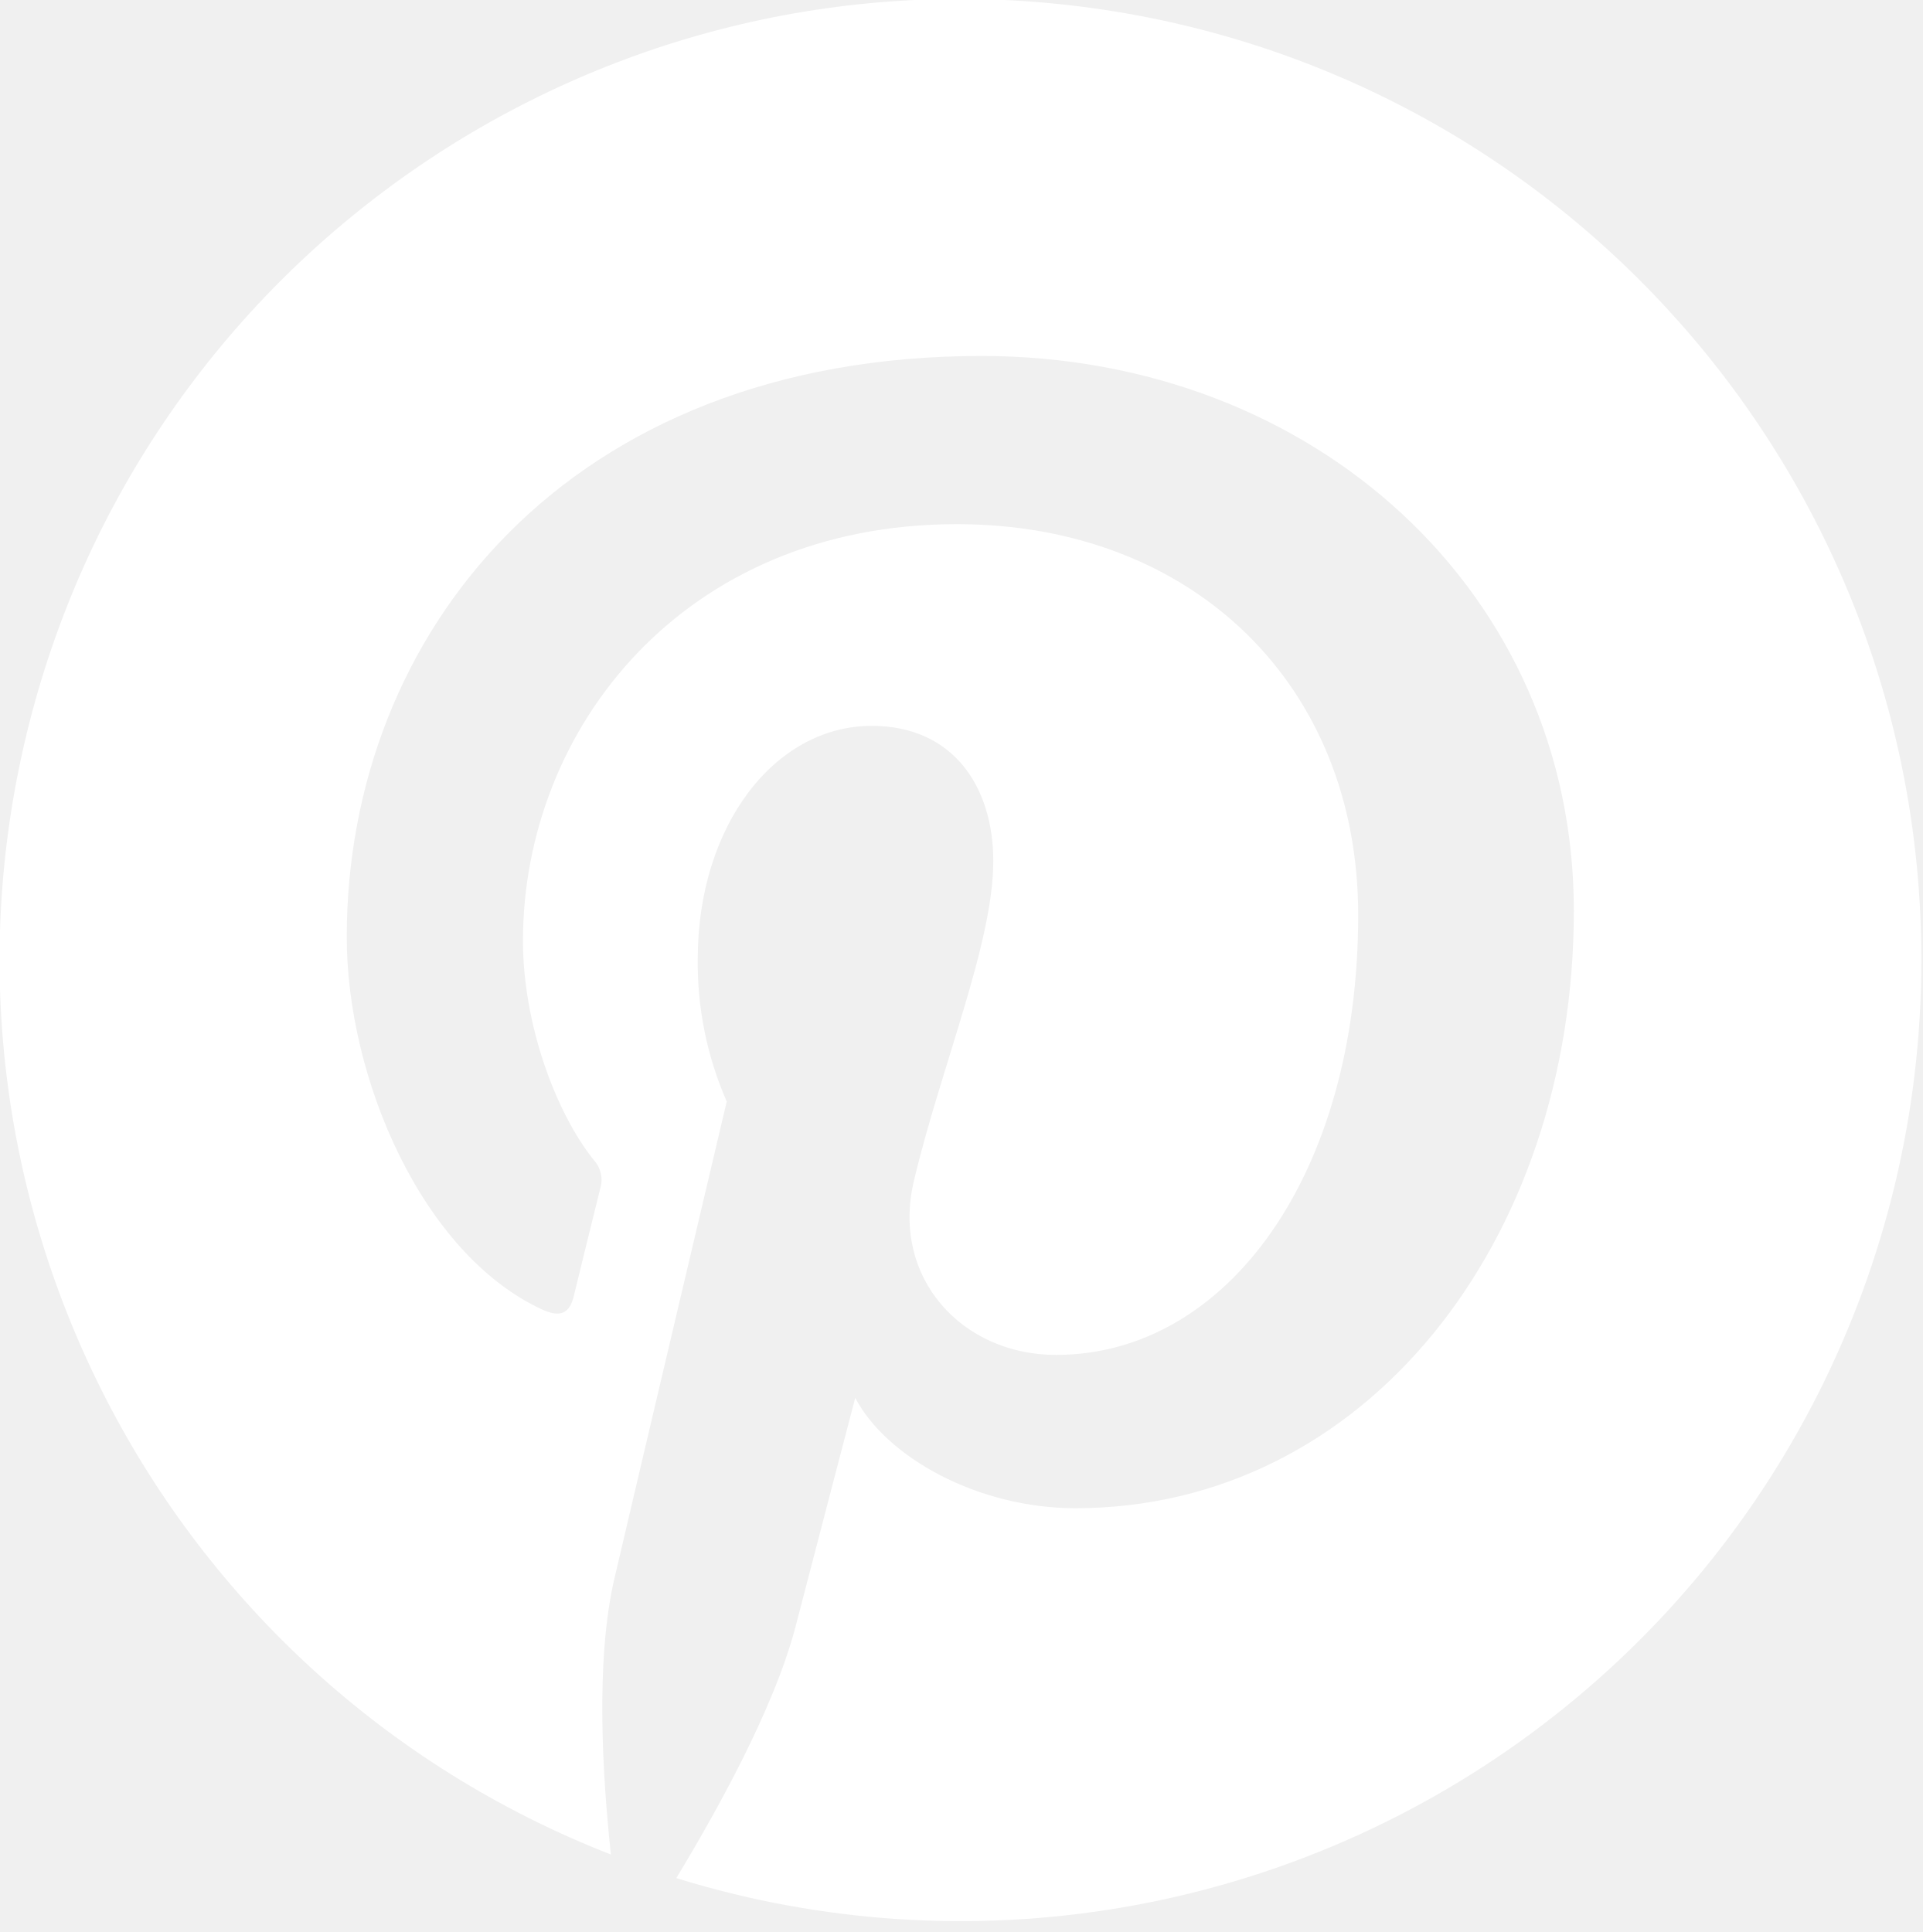
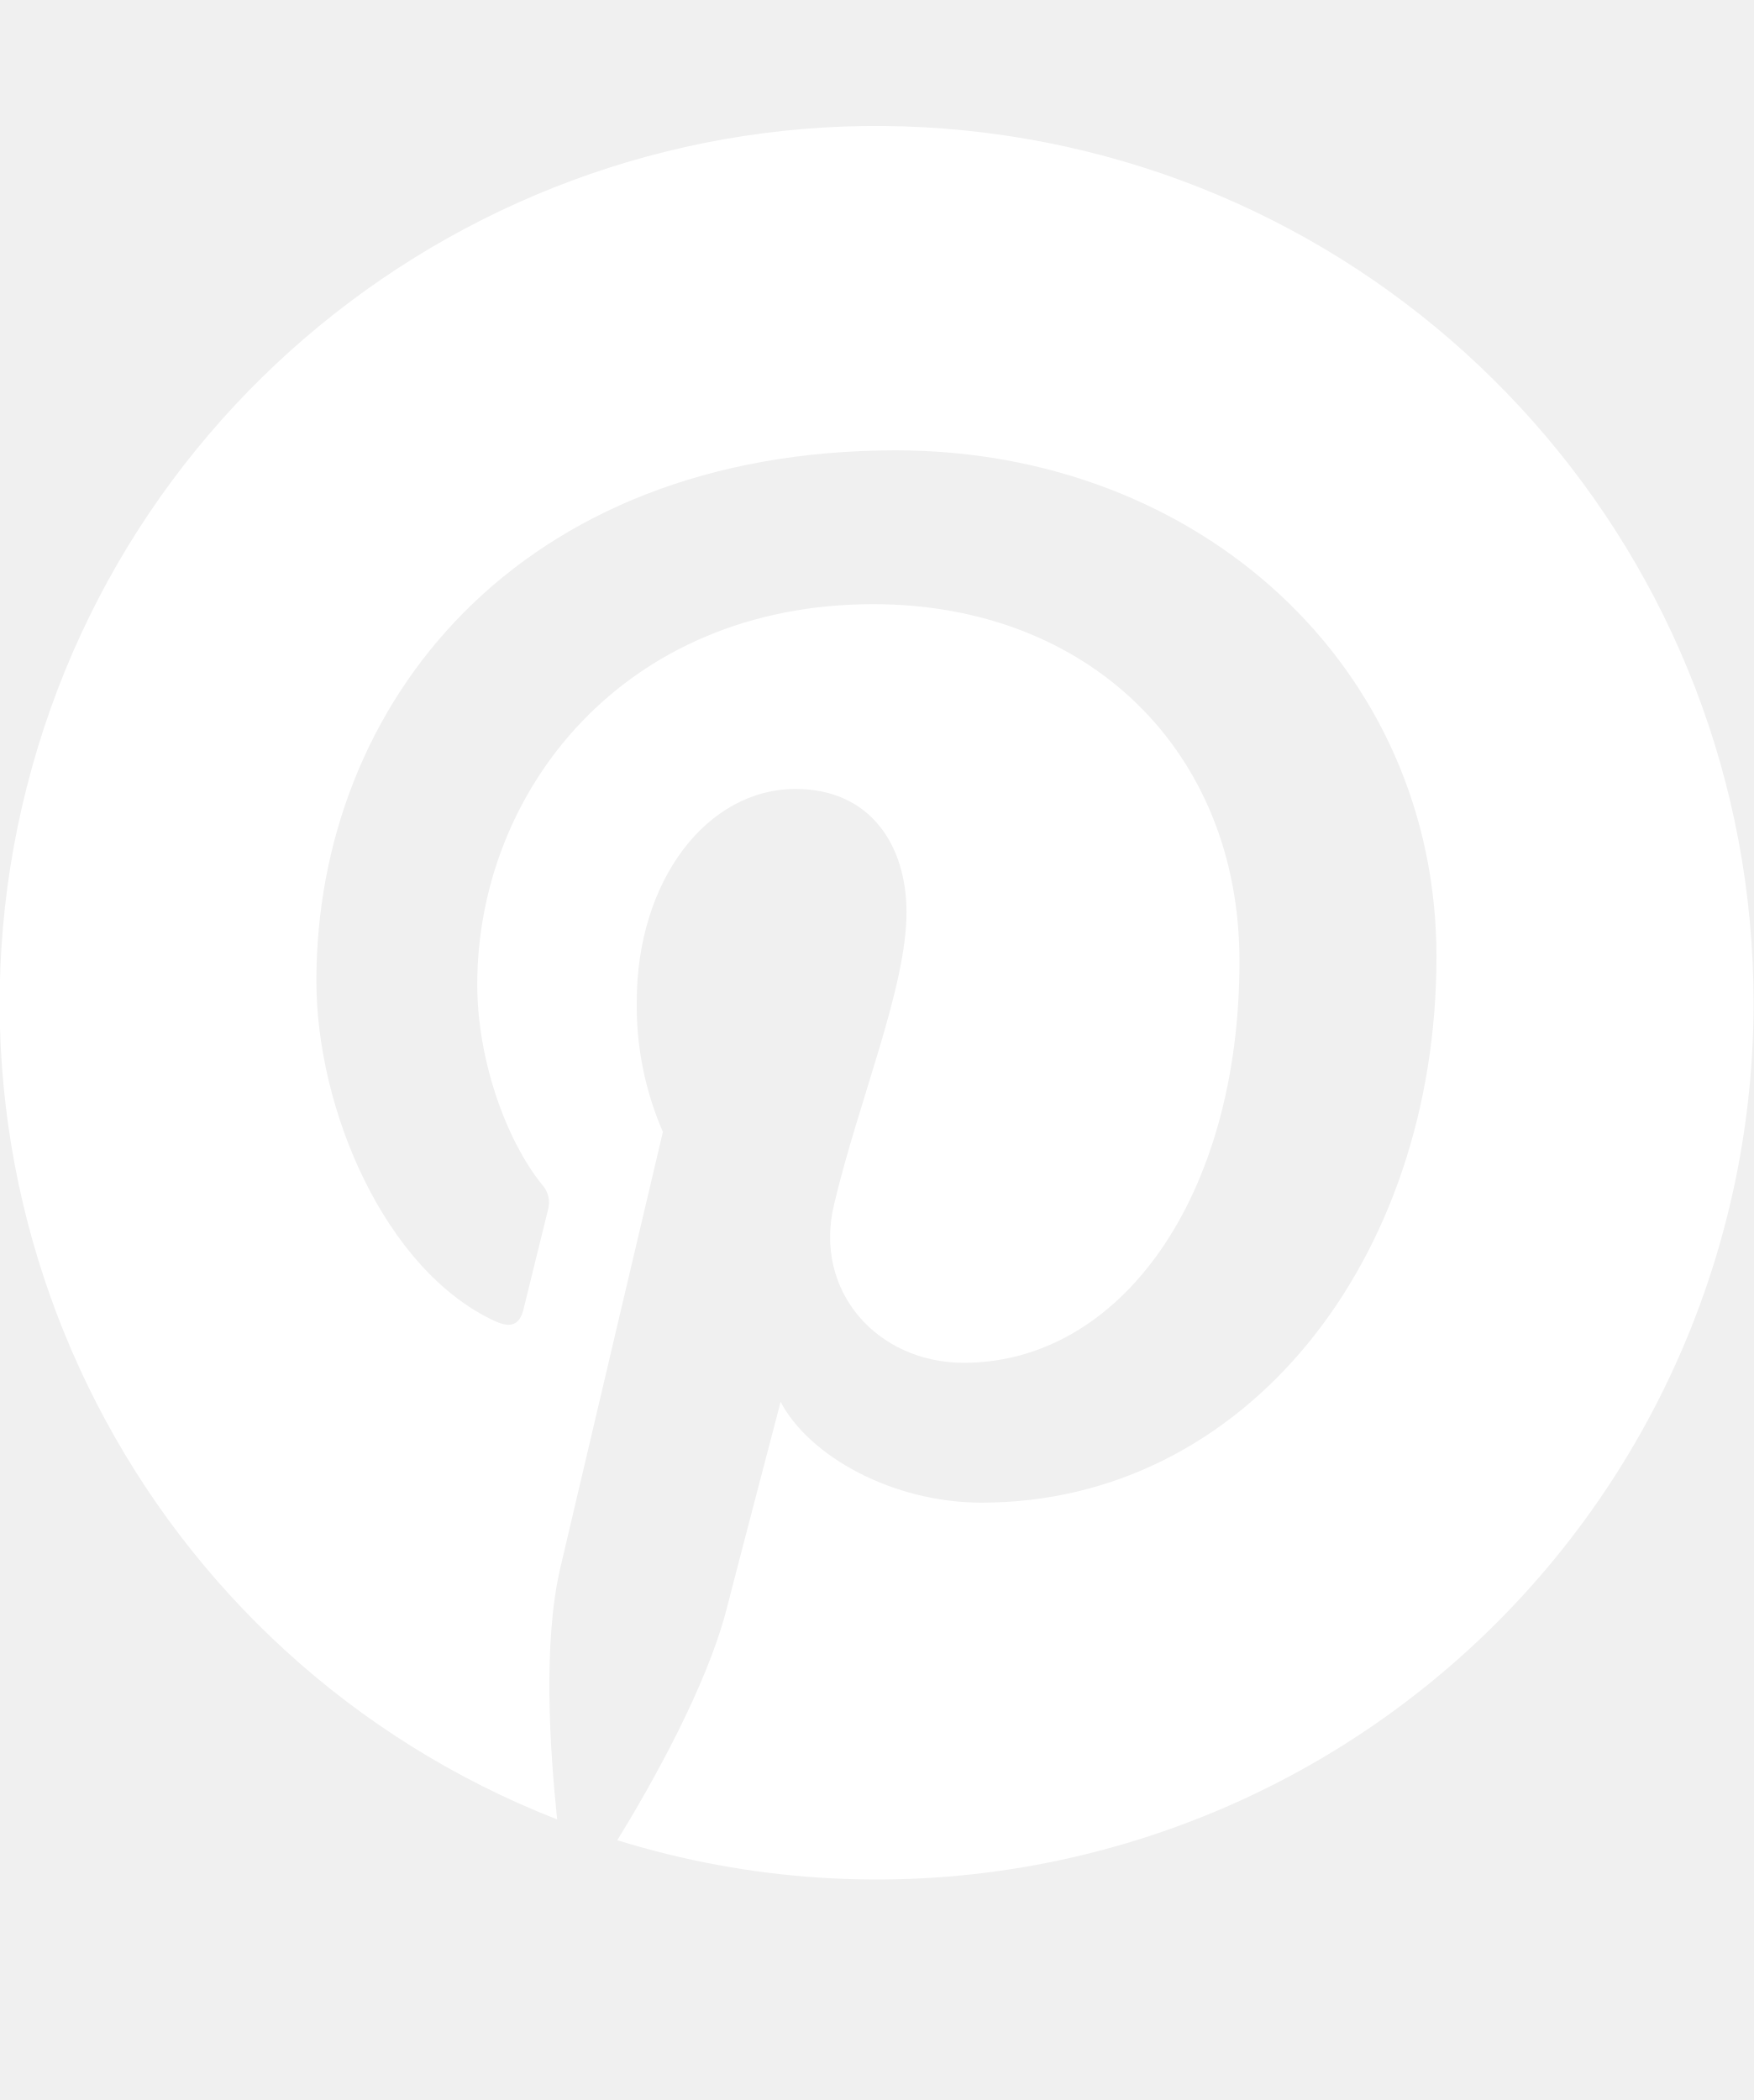
- <svg xmlns="http://www.w3.org/2000/svg" id="Layer_1" data-name="Layer 1" viewBox="0 0 199 200">
+ <svg xmlns="http://www.w3.org/2000/svg" id="Layer_1" data-name="Layer 1" viewBox="0 0 167 200">
  <defs>
    <style>.cls-1{fill:#fff;}</style>
  </defs>
-   <path class="cls-1" d="M198.87,99.44A99.44,99.44,0,0,1,70,194.42c4-6.61,10.1-17.44,12.35-26.06,1.2-4.65,6.17-23.65,6.17-23.65,3.25,6.17,12.71,11.42,22.78,11.42,30,0,51.6-27.58,51.6-61.86,0-32.84-26.83-57.42-61.31-57.42C58.7,36.85,35.89,65.64,35.89,97c0,14.6,7.77,32.76,20.16,38.53,1.89.89,2.89.48,3.33-1.32.32-1.36,2-8.14,2.77-11.27a3,3,0,0,0-.68-2.84c-4-5-7.34-14.16-7.34-22.7,0-21.93,16.6-43.14,44.91-43.14,24.41,0,41.54,16.64,41.54,40.46,0,26.9-13.6,45.54-31.28,45.54-9.74,0-17.08-8-14.71-18,2.8-11.83,8.22-24.58,8.22-33.12,0-7.62-4.09-14-12.59-14-10,0-18,10.3-18,24.14a35.77,35.77,0,0,0,3,14.75s-9.82,41.62-11.63,49.4c-2,8.58-1.2,20.69-.36,28.55A99.45,99.45,0,1,1,198.87,99.44Z" />
+   <path class="cls-1" d="M167,95.5A83.5,83.5,0,0,1,58.79,175.26c3.4-5.55,8.48-14.64,10.37-21.88,1-3.91,5.18-19.87,5.18-19.87,2.73,5.19,10.68,9.6,19.13,9.6,25.18,0,43.33-23.17,43.33-52,0-27.58-22.53-48.22-51.48-48.22-36,0-55.19,24.18-55.19,50.54,0,12.26,6.54,27.51,16.94,32.36,1.58.74,2.42.4,2.79-1.11.27-1.15,1.69-6.84,2.33-9.47a2.51,2.51,0,0,0-.57-2.39c-3.41-4.21-6.17-11.88-6.17-19.05,0-18.42,13.94-36.23,37.71-36.23,20.51,0,34.88,14,34.88,34,0,22.59-11.41,38.25-26.26,38.25-8.18,0-14.34-6.77-12.35-15.08,2.35-9.94,6.9-20.64,6.9-27.82,0-6.39-3.44-11.75-10.57-11.75-8.39,0-15.12,8.66-15.12,20.27a30.08,30.08,0,0,0,2.49,12.39s-8.25,35-9.76,41.48c-1.69,7.21-1,17.38-.31,24A83.51,83.51,0,1,1,167,95.5Z" />
</svg>
